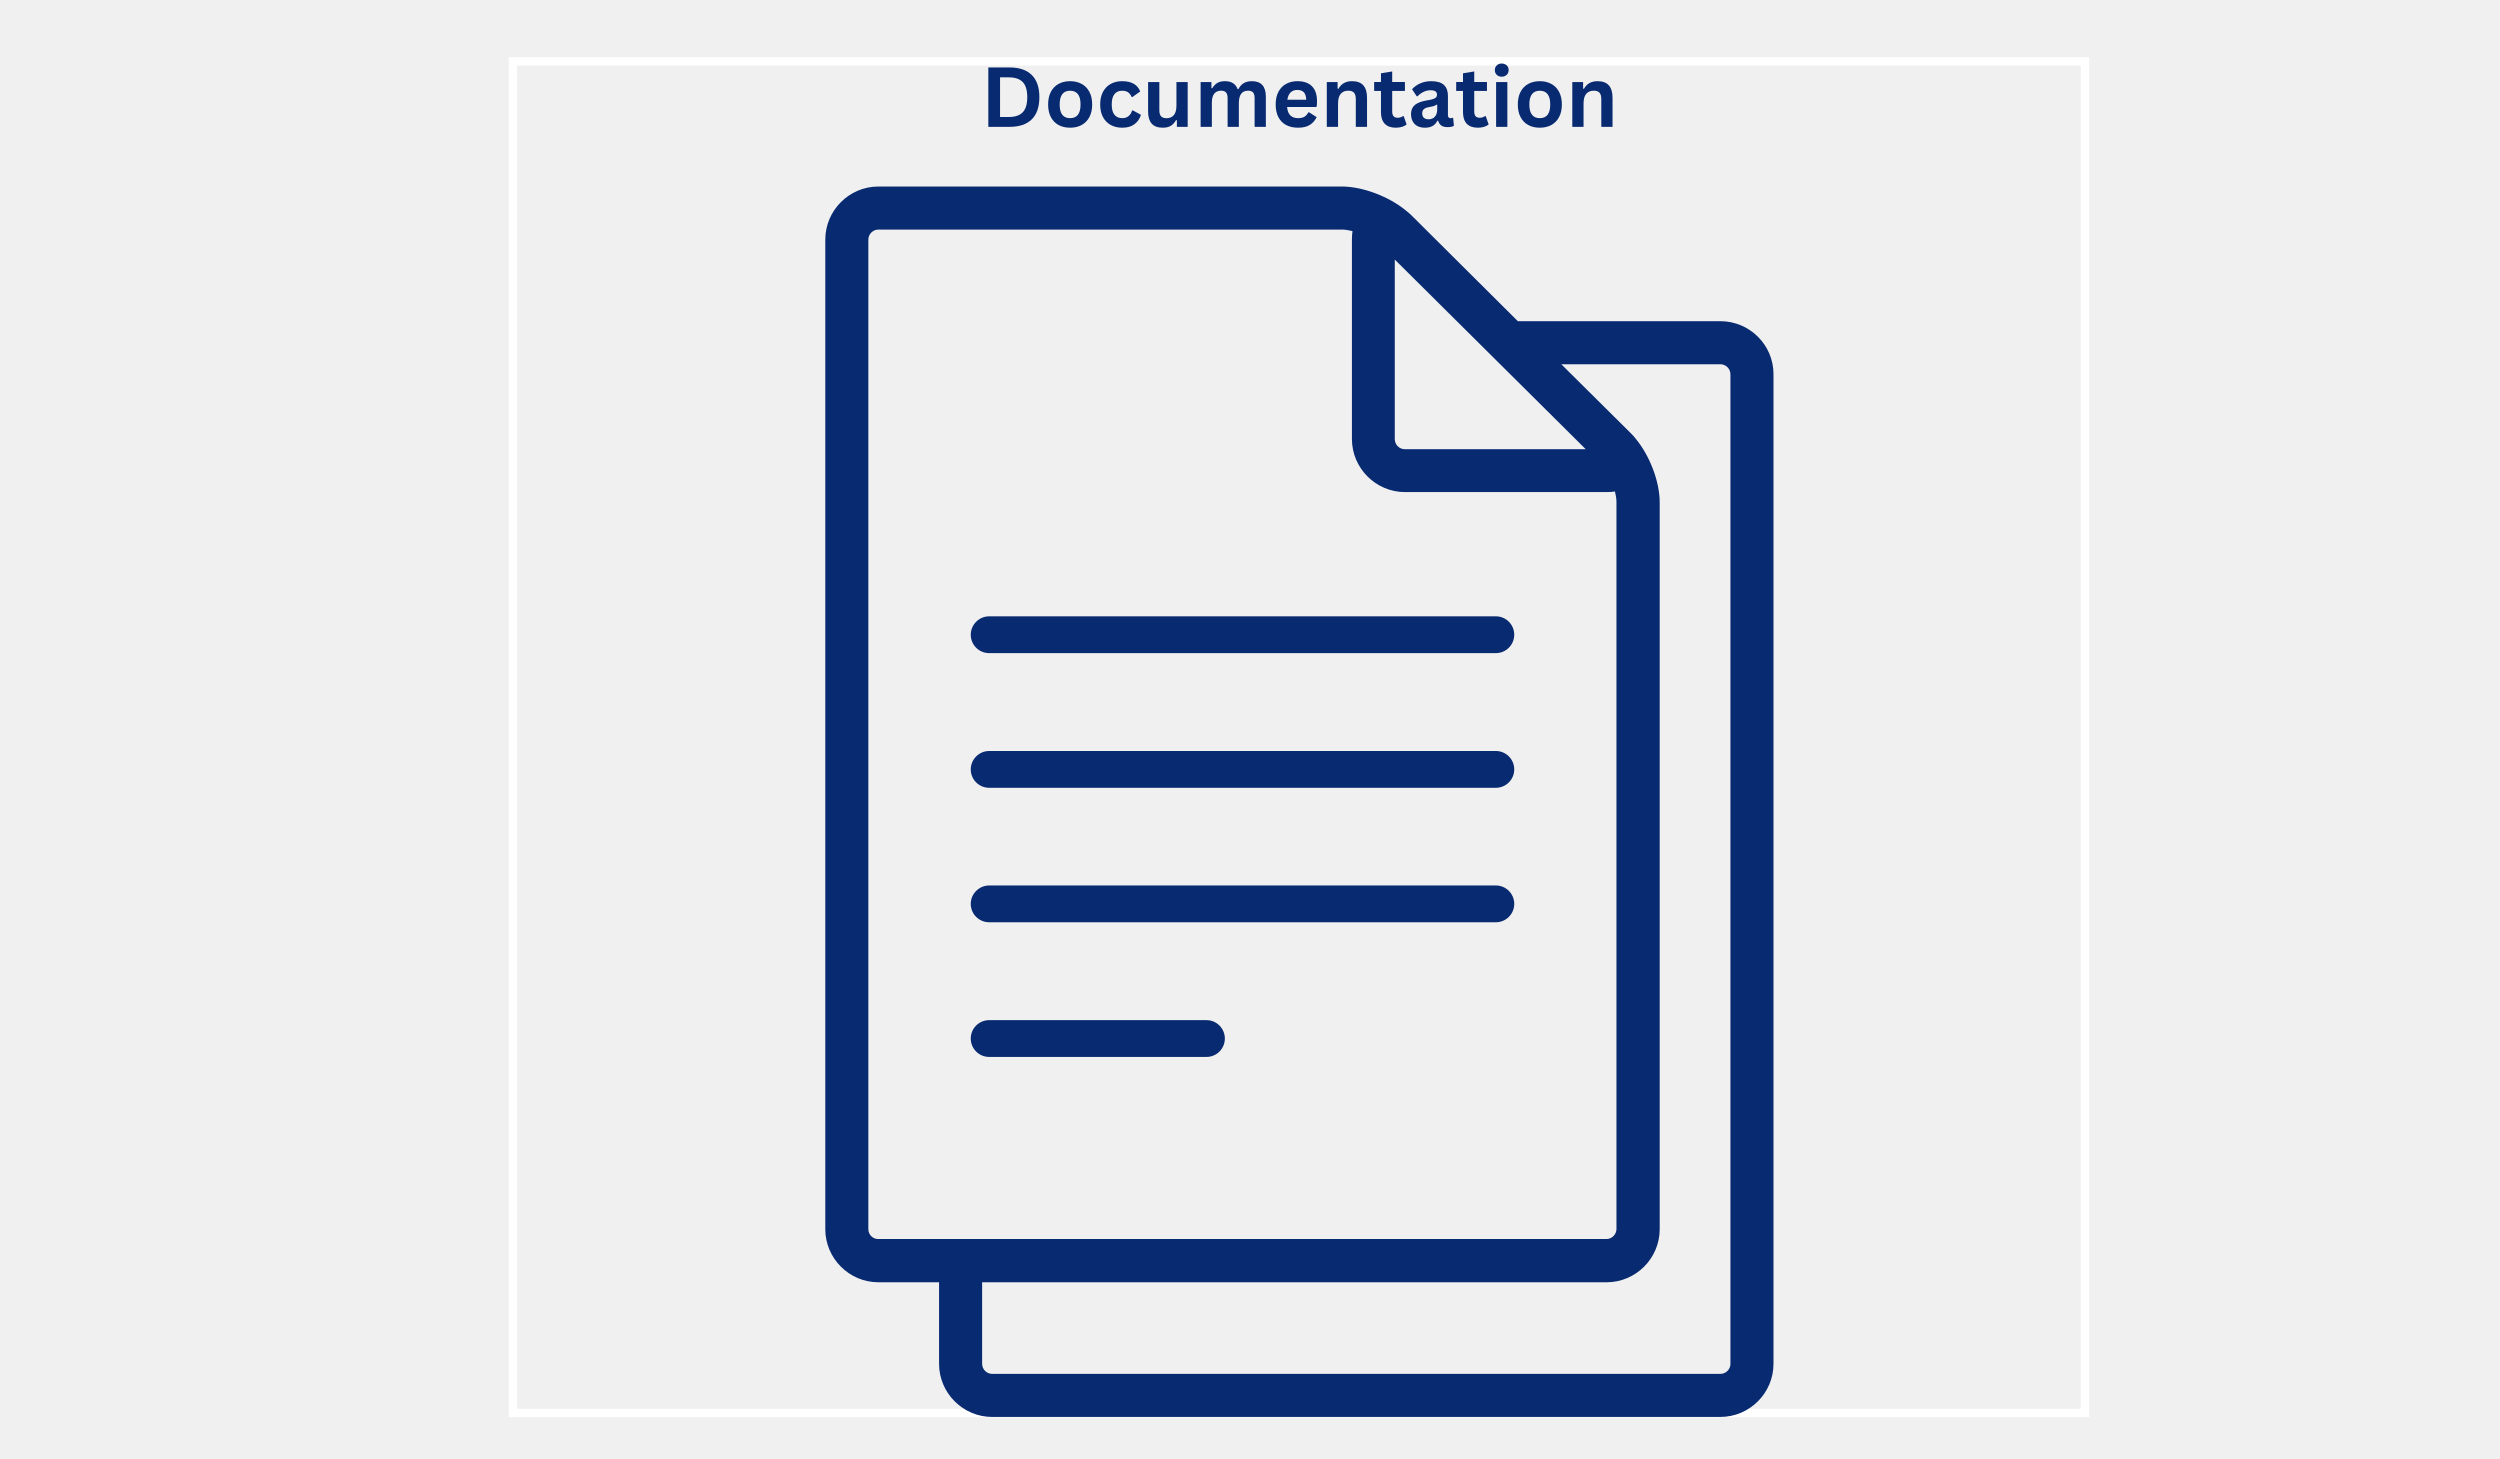
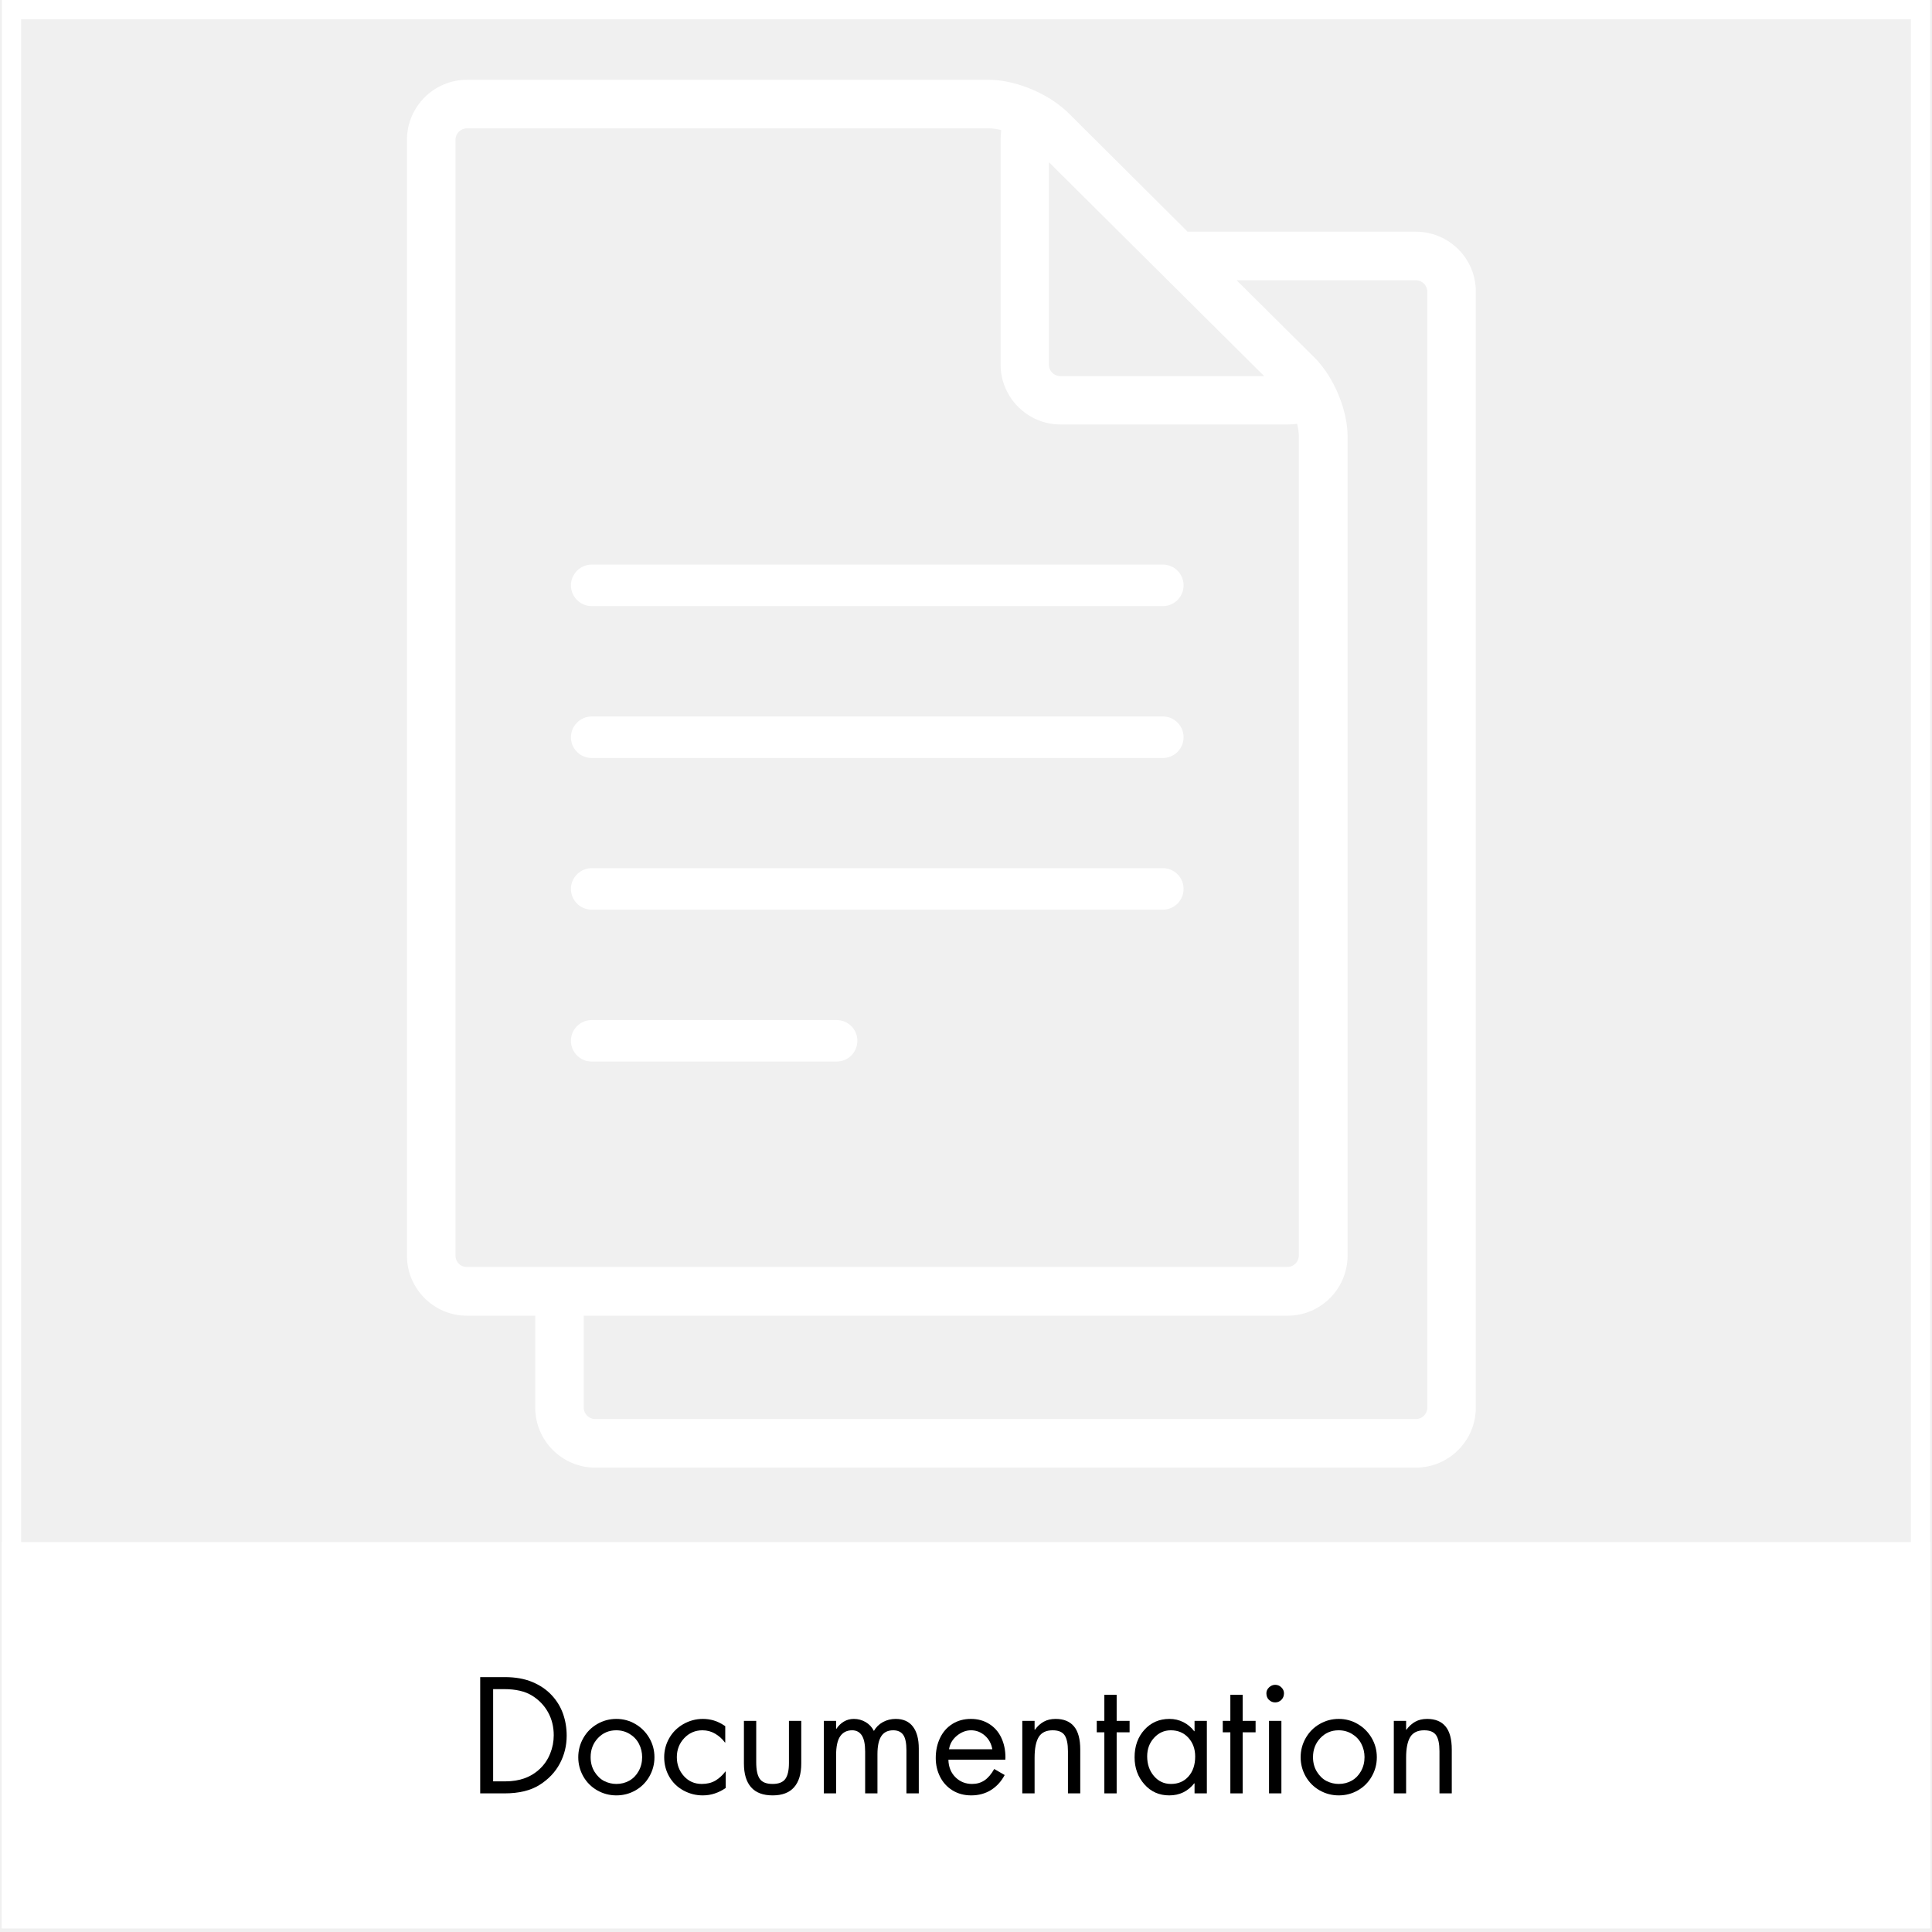
- <svg xmlns="http://www.w3.org/2000/svg" width="1200" zoomAndPan="magnify" viewBox="0 0 900 525" height="700" preserveAspectRatio="xMidYMid meet" version="1.0">
+ <svg xmlns="http://www.w3.org/2000/svg" width="700" zoomAndPan="magnify" viewBox="0 0 525 525" height="700" preserveAspectRatio="xMidYMid meet" version="1.0">
  <defs>
    <g />
-     <clipPath id="9ce19f1c9c">
-       <path d="M 183.16 20.602 L 752.078 20.602 L 752.078 510.168 L 183.16 510.168 Z M 183.16 20.602 " clip-rule="nonzero" />
+     <clipPath id="674215d7ad">
+       <path d="M 0.504 0 L 524.496 0 L 524.496 524 L 0.504 524 Z M 0.504 0 " clip-rule="nonzero" />
    </clipPath>
-     <clipPath id="3302dab3aa">
-       <path d="M 297.105 67.047 L 638.457 67.047 L 638.457 510.199 L 297.105 510.199 Z M 297.105 67.047 " clip-rule="nonzero" />
+     <clipPath id="fdc1ff0f0c">
+       <path d="M 0.5 419.027 L 524.5 419.027 L 524.5 524 L 0.5 524 Z M 0.5 419.027 " clip-rule="nonzero" />
+     </clipPath>
+     <clipPath id="6e04b64a5d">
+       <path d="M 110.59 21.605 L 401.035 21.605 L 401.035 398.887 L 110.59 398.887 Z M 110.59 21.605 " clip-rule="nonzero" />
    </clipPath>
  </defs>
-   <g clip-path="url(#9ce19f1c9c)">
-     <path stroke-linecap="butt" transform="matrix(0.748097, 0, 0, 0.748556, 183.1621, 20.60213)" fill="none" stroke-linejoin="miter" d="M -0.003 -0.001 L 760.484 -0.001 L 760.484 654.013 L -0.003 654.013 L -0.003 -0.001 " stroke="#ffffff" stroke-width="8" stroke-opacity="1" stroke-miterlimit="4" />
+   <g clip-path="url(#674215d7ad)">
+     <path stroke-linecap="butt" transform="matrix(0.748574, 0, 0, 0.74806, 0.502807, 0.000019962)" fill="none" stroke-linejoin="miter" d="M 0.001 -0 L 699.989 -0 L 699.989 705.486 L 0.001 705.486 L 0.001 -0 " stroke="#ffffff" stroke-width="14" stroke-opacity="1" stroke-miterlimit="4" />
  </g>
-   <g fill="#082a71" fill-opacity="1">
-     <g transform="translate(353.019, 45.66304)">
+   <g clip-path="url(#fdc1ff0f0c)">
+     <path fill="#ffffff" d="M -25.699 419.027 L 524.5 419.027 L 524.5 524.035 L -25.699 524.035 Z M -25.699 419.027 " fill-opacity="1" fill-rule="nonzero" />
+   </g>
+   <g fill="#000000" fill-opacity="1">
+     <g transform="translate(127.3005, 487.3295)">
      <g>
-         <path d="M 10.469 -21.375 C 13.938 -21.375 16.582 -20.473 18.406 -18.672 C 20.238 -16.879 21.156 -14.219 21.156 -10.688 C 21.156 -7.156 20.238 -4.488 18.406 -2.688 C 16.582 -0.895 13.938 0 10.469 0 L 2.781 0 L 2.781 -21.375 Z M 10.219 -3.547 C 12.414 -3.547 14.062 -4.109 15.156 -5.234 C 16.25 -6.359 16.797 -8.176 16.797 -10.688 C 16.797 -13.188 16.25 -15 15.156 -16.125 C 14.062 -17.25 12.414 -17.812 10.219 -17.812 L 7 -17.812 L 7 -3.547 Z M 10.219 -3.547 " />
-       </g>
-     </g>
-     <g transform="translate(375.871, 45.66304)">
-       <g>
-         <path d="M 9.375 0.312 C 7.789 0.312 6.398 -0.008 5.203 -0.656 C 4.016 -1.312 3.094 -2.266 2.438 -3.516 C 1.781 -4.766 1.453 -6.273 1.453 -8.047 C 1.453 -9.828 1.781 -11.344 2.438 -12.594 C 3.094 -13.852 4.016 -14.805 5.203 -15.453 C 6.398 -16.109 7.789 -16.438 9.375 -16.438 C 10.945 -16.438 12.328 -16.109 13.516 -15.453 C 14.711 -14.805 15.645 -13.852 16.312 -12.594 C 16.977 -11.344 17.312 -9.828 17.312 -8.047 C 17.312 -6.273 16.977 -4.766 16.312 -3.516 C 15.645 -2.266 14.711 -1.312 13.516 -0.656 C 12.328 -0.008 10.945 0.312 9.375 0.312 Z M 9.375 -3.125 C 11.875 -3.125 13.125 -4.766 13.125 -8.047 C 13.125 -9.754 12.801 -11.004 12.156 -11.797 C 11.52 -12.598 10.594 -13 9.375 -13 C 6.863 -13 5.609 -11.348 5.609 -8.047 C 5.609 -4.766 6.863 -3.125 9.375 -3.125 Z M 9.375 -3.125 " />
-       </g>
-     </g>
-     <g transform="translate(394.6146, 45.66304)">
-       <g>
-         <path d="M 9.406 0.312 C 7.844 0.312 6.461 -0.008 5.266 -0.656 C 4.066 -1.312 3.129 -2.266 2.453 -3.516 C 1.785 -4.773 1.453 -6.285 1.453 -8.047 C 1.453 -9.828 1.785 -11.344 2.453 -12.594 C 3.129 -13.852 4.062 -14.805 5.25 -15.453 C 6.438 -16.109 7.797 -16.438 9.328 -16.438 C 12.723 -16.438 14.898 -15.203 15.859 -12.734 L 13.078 -10.75 L 12.781 -10.75 C 12.445 -11.508 12.016 -12.07 11.484 -12.438 C 10.953 -12.812 10.234 -13 9.328 -13 C 8.16 -13 7.25 -12.594 6.594 -11.781 C 5.938 -10.969 5.609 -9.723 5.609 -8.047 C 5.609 -6.391 5.938 -5.156 6.594 -4.344 C 7.258 -3.531 8.195 -3.125 9.406 -3.125 C 10.281 -3.125 11.02 -3.359 11.625 -3.828 C 12.238 -4.305 12.676 -4.988 12.938 -5.875 L 13.25 -5.906 L 16.125 -4.328 C 15.719 -2.961 14.957 -1.848 13.844 -0.984 C 12.738 -0.117 11.258 0.312 9.406 0.312 Z M 9.406 0.312 " />
-       </g>
-     </g>
-     <g transform="translate(411.2382, 45.66304)">
-       <g>
-         <path d="M 7.375 0.312 C 5.562 0.312 4.223 -0.18 3.359 -1.172 C 2.504 -2.16 2.078 -3.582 2.078 -5.438 L 2.078 -16.125 L 6.125 -16.125 L 6.125 -5.953 C 6.125 -4.961 6.332 -4.238 6.75 -3.781 C 7.176 -3.332 7.836 -3.109 8.734 -3.109 C 9.848 -3.109 10.719 -3.477 11.344 -4.219 C 11.969 -4.957 12.281 -6.113 12.281 -7.688 L 12.281 -16.125 L 16.328 -16.125 L 16.328 0 L 12.438 0 L 12.438 -2.375 L 12.141 -2.438 C 11.617 -1.508 10.984 -0.816 10.234 -0.359 C 9.492 0.086 8.539 0.312 7.375 0.312 Z M 7.375 0.312 " />
-       </g>
-     </g>
-     <g transform="translate(429.894, 45.66304)">
-       <g>
-         <path d="M 2.328 0 L 2.328 -16.125 L 6.219 -16.125 L 6.219 -13.953 L 6.516 -13.906 C 7.047 -14.77 7.66 -15.406 8.359 -15.812 C 9.066 -16.227 9.973 -16.438 11.078 -16.438 C 12.297 -16.438 13.273 -16.191 14.016 -15.703 C 14.754 -15.223 15.297 -14.52 15.641 -13.594 L 15.953 -13.594 C 16.441 -14.562 17.078 -15.273 17.859 -15.734 C 18.648 -16.203 19.629 -16.438 20.797 -16.438 C 24.141 -16.438 25.812 -14.57 25.812 -10.844 L 25.812 0 L 21.766 0 L 21.766 -10.328 C 21.766 -11.273 21.578 -11.957 21.203 -12.375 C 20.836 -12.801 20.242 -13.016 19.422 -13.016 C 17.203 -13.016 16.094 -11.523 16.094 -8.547 L 16.094 0 L 12.047 0 L 12.047 -10.328 C 12.047 -11.273 11.859 -11.957 11.484 -12.375 C 11.109 -12.801 10.508 -13.016 9.688 -13.016 C 8.645 -13.016 7.832 -12.664 7.25 -11.969 C 6.664 -11.27 6.375 -10.16 6.375 -8.641 L 6.375 0 Z M 2.328 0 " />
-       </g>
-     </g>
-     <g transform="translate(457.7901, 45.66304)">
-       <g>
-         <path d="M 15.938 -7.141 L 5.562 -7.141 C 5.688 -5.742 6.086 -4.723 6.766 -4.078 C 7.453 -3.441 8.383 -3.125 9.562 -3.125 C 10.488 -3.125 11.238 -3.297 11.812 -3.641 C 12.383 -3.992 12.848 -4.52 13.203 -5.219 L 13.5 -5.219 L 16.203 -3.5 C 15.672 -2.363 14.875 -1.441 13.812 -0.734 C 12.75 -0.035 11.332 0.312 9.562 0.312 C 7.895 0.312 6.453 -0.004 5.234 -0.641 C 4.023 -1.273 3.094 -2.219 2.438 -3.469 C 1.781 -4.719 1.453 -6.242 1.453 -8.047 C 1.453 -9.879 1.797 -11.426 2.484 -12.688 C 3.172 -13.945 4.102 -14.883 5.281 -15.5 C 6.469 -16.125 7.797 -16.438 9.266 -16.438 C 11.547 -16.438 13.289 -15.832 14.5 -14.625 C 15.719 -13.414 16.328 -11.641 16.328 -9.297 C 16.328 -8.453 16.297 -7.797 16.234 -7.328 Z M 12.453 -9.766 C 12.41 -10.992 12.125 -11.883 11.594 -12.438 C 11.062 -13 10.285 -13.281 9.266 -13.281 C 7.223 -13.281 6.02 -12.109 5.656 -9.766 Z M 12.453 -9.766 " />
-       </g>
-     </g>
-     <g transform="translate(475.3202, 45.66304)">
-       <g>
-         <path d="M 2.328 0 L 2.328 -16.125 L 6.219 -16.125 L 6.219 -13.75 L 6.516 -13.688 C 7.523 -15.52 9.156 -16.438 11.406 -16.438 C 13.258 -16.438 14.625 -15.926 15.5 -14.906 C 16.375 -13.895 16.812 -12.422 16.812 -10.484 L 16.812 0 L 12.766 0 L 12.766 -9.984 C 12.766 -11.055 12.547 -11.828 12.109 -12.297 C 11.68 -12.773 11 -13.016 10.062 -13.016 C 8.895 -13.016 7.988 -12.641 7.344 -11.891 C 6.695 -11.141 6.375 -9.957 6.375 -8.344 L 6.375 0 Z M 2.328 0 " />
-       </g>
-     </g>
-     <g transform="translate(494.21, 45.66304)">
-       <g>
-         <path d="M 11.125 -3.844 L 12.172 -0.844 C 11.734 -0.488 11.18 -0.207 10.516 0 C 9.859 0.207 9.113 0.312 8.281 0.312 C 6.531 0.312 5.203 -0.16 4.297 -1.109 C 3.391 -2.066 2.938 -3.453 2.938 -5.266 L 2.938 -12.922 L 0.484 -12.922 L 0.484 -16.141 L 2.938 -16.141 L 2.938 -19.281 L 6.984 -19.938 L 6.984 -16.141 L 11.562 -16.141 L 11.562 -12.922 L 6.984 -12.922 L 6.984 -5.562 C 6.984 -4.758 7.148 -4.176 7.484 -3.812 C 7.816 -3.445 8.301 -3.266 8.938 -3.266 C 9.656 -3.266 10.281 -3.457 10.812 -3.844 Z M 11.125 -3.844 " />
-       </g>
-     </g>
-     <g transform="translate(506.7399, 45.66304)">
-       <g>
-         <path d="M 6.281 0.312 C 5.25 0.312 4.352 0.125 3.594 -0.25 C 2.832 -0.633 2.25 -1.195 1.844 -1.938 C 1.438 -2.676 1.234 -3.562 1.234 -4.594 C 1.234 -5.539 1.438 -6.336 1.844 -6.984 C 2.25 -7.641 2.879 -8.172 3.734 -8.578 C 4.598 -8.992 5.723 -9.316 7.109 -9.547 C 8.066 -9.703 8.797 -9.867 9.297 -10.047 C 9.805 -10.234 10.145 -10.441 10.312 -10.672 C 10.488 -10.91 10.578 -11.211 10.578 -11.578 C 10.578 -12.098 10.395 -12.492 10.031 -12.766 C 9.676 -13.035 9.082 -13.172 8.25 -13.172 C 7.352 -13.172 6.5 -12.969 5.688 -12.562 C 4.875 -12.164 4.172 -11.645 3.578 -11 L 3.281 -11 L 1.594 -13.547 C 2.414 -14.453 3.414 -15.16 4.594 -15.672 C 5.77 -16.18 7.055 -16.438 8.453 -16.438 C 10.586 -16.438 12.129 -15.984 13.078 -15.078 C 14.035 -14.172 14.516 -12.883 14.516 -11.219 L 14.516 -4.203 C 14.516 -3.484 14.832 -3.125 15.469 -3.125 C 15.707 -3.125 15.945 -3.172 16.188 -3.266 L 16.391 -3.203 L 16.672 -0.375 C 16.453 -0.227 16.141 -0.109 15.734 -0.016 C 15.336 0.066 14.898 0.109 14.422 0.109 C 13.461 0.109 12.711 -0.07 12.172 -0.438 C 11.629 -0.812 11.238 -1.391 11 -2.172 L 10.703 -2.203 C 9.91 -0.523 8.438 0.312 6.281 0.312 Z M 7.578 -2.719 C 8.504 -2.719 9.25 -3.031 9.812 -3.656 C 10.375 -4.289 10.656 -5.164 10.656 -6.281 L 10.656 -7.922 L 10.375 -7.984 C 10.133 -7.785 9.816 -7.617 9.422 -7.484 C 9.023 -7.359 8.457 -7.234 7.719 -7.109 C 6.844 -6.961 6.211 -6.707 5.828 -6.344 C 5.441 -5.988 5.25 -5.488 5.25 -4.844 C 5.25 -4.145 5.453 -3.613 5.859 -3.25 C 6.266 -2.895 6.836 -2.719 7.578 -2.719 Z M 7.578 -2.719 " />
-       </g>
-     </g>
-     <g transform="translate(523.7436, 45.66304)">
-       <g>
-         <path d="M 11.125 -3.844 L 12.172 -0.844 C 11.734 -0.488 11.18 -0.207 10.516 0 C 9.859 0.207 9.113 0.312 8.281 0.312 C 6.531 0.312 5.203 -0.16 4.297 -1.109 C 3.391 -2.066 2.938 -3.453 2.938 -5.266 L 2.938 -12.922 L 0.484 -12.922 L 0.484 -16.141 L 2.938 -16.141 L 2.938 -19.281 L 6.984 -19.938 L 6.984 -16.141 L 11.562 -16.141 L 11.562 -12.922 L 6.984 -12.922 L 6.984 -5.562 C 6.984 -4.758 7.148 -4.176 7.484 -3.812 C 7.816 -3.445 8.301 -3.266 8.938 -3.266 C 9.656 -3.266 10.281 -3.457 10.812 -3.844 Z M 11.125 -3.844 " />
-       </g>
-     </g>
-     <g transform="translate(536.2734, 45.66304)">
-       <g>
-         <path d="M 4.344 -18.047 C 3.613 -18.047 3.02 -18.27 2.562 -18.719 C 2.102 -19.164 1.875 -19.738 1.875 -20.438 C 1.875 -21.125 2.102 -21.688 2.562 -22.125 C 3.02 -22.57 3.613 -22.797 4.344 -22.797 C 4.832 -22.797 5.266 -22.691 5.641 -22.484 C 6.023 -22.285 6.32 -22.008 6.531 -21.656 C 6.738 -21.301 6.844 -20.895 6.844 -20.438 C 6.844 -19.977 6.738 -19.566 6.531 -19.203 C 6.32 -18.848 6.023 -18.566 5.641 -18.359 C 5.266 -18.148 4.832 -18.047 4.344 -18.047 Z M 2.328 0 L 2.328 -16.125 L 6.375 -16.125 L 6.375 0 Z M 2.328 0 " />
-       </g>
-     </g>
-     <g transform="translate(544.9581, 45.66304)">
-       <g>
-         <path d="M 9.375 0.312 C 7.789 0.312 6.398 -0.008 5.203 -0.656 C 4.016 -1.312 3.094 -2.266 2.438 -3.516 C 1.781 -4.766 1.453 -6.273 1.453 -8.047 C 1.453 -9.828 1.781 -11.344 2.438 -12.594 C 3.094 -13.852 4.016 -14.805 5.203 -15.453 C 6.398 -16.109 7.789 -16.438 9.375 -16.438 C 10.945 -16.438 12.328 -16.109 13.516 -15.453 C 14.711 -14.805 15.645 -13.852 16.312 -12.594 C 16.977 -11.344 17.312 -9.828 17.312 -8.047 C 17.312 -6.273 16.977 -4.766 16.312 -3.516 C 15.645 -2.266 14.711 -1.312 13.516 -0.656 C 12.328 -0.008 10.945 0.312 9.375 0.312 Z M 9.375 -3.125 C 11.875 -3.125 13.125 -4.766 13.125 -8.047 C 13.125 -9.754 12.801 -11.004 12.156 -11.797 C 11.52 -12.598 10.594 -13 9.375 -13 C 6.863 -13 5.609 -11.348 5.609 -8.047 C 5.609 -4.766 6.863 -3.125 9.375 -3.125 Z M 9.375 -3.125 " />
-       </g>
-     </g>
-     <g transform="translate(563.7017, 45.66304)">
-       <g>
-         <path d="M 2.328 0 L 2.328 -16.125 L 6.219 -16.125 L 6.219 -13.75 L 6.516 -13.688 C 7.523 -15.52 9.156 -16.438 11.406 -16.438 C 13.258 -16.438 14.625 -15.926 15.5 -14.906 C 16.375 -13.895 16.812 -12.422 16.812 -10.484 L 16.812 0 L 12.766 0 L 12.766 -9.984 C 12.766 -11.055 12.547 -11.828 12.109 -12.297 C 11.68 -12.773 11 -13.016 10.062 -13.016 C 8.895 -13.016 7.988 -12.641 7.344 -11.891 C 6.695 -11.141 6.375 -9.957 6.375 -8.344 L 6.375 0 Z M 2.328 0 " />
+         <path d="M 9.844 -31.594 C 12.75 -31.594 15.25 -31.148 17.344 -30.266 C 19.445 -29.391 21.195 -28.203 22.594 -26.703 C 23.988 -25.211 25.02 -23.531 25.688 -21.656 C 26.352 -19.789 26.688 -17.797 26.688 -15.672 C 26.688 -12.961 26.066 -10.441 24.828 -8.109 C 23.586 -5.773 21.75 -3.836 19.312 -2.297 C 16.883 -0.766 13.719 0 9.812 0 L 3.188 0 L 3.188 -31.594 Z M 10.062 -3.266 C 11.988 -3.266 13.734 -3.551 15.297 -4.125 C 16.859 -4.695 18.238 -5.555 19.438 -6.703 C 20.645 -7.848 21.566 -9.219 22.203 -10.812 C 22.848 -12.406 23.172 -14.066 23.172 -15.797 C 23.172 -18.086 22.66 -20.16 21.641 -22.016 C 20.617 -23.879 19.164 -25.395 17.281 -26.562 C 15.395 -27.738 12.863 -28.328 9.688 -28.328 L 6.703 -28.328 L 6.703 -3.266 Z M 10.062 -3.266 " />
      </g>
    </g>
  </g>
-   <g clip-path="url(#3302dab3aa)">
-     <path fill="#082a71" d="M 619.34 115.629 L 546.426 115.629 L 507.992 77.391 C 507.375 76.777 506.762 76.297 506.148 75.82 C 500.07 70.766 490.582 67.148 483.074 67.148 L 316.223 67.148 C 305.707 67.148 297.105 75.75 297.105 86.266 L 297.105 442.5 C 297.105 453.016 305.707 461.617 316.223 461.617 L 338.066 461.617 L 338.066 490.98 C 338.066 501.496 346.668 510.098 357.184 510.098 L 619.34 510.098 C 629.852 510.098 638.457 501.496 638.457 490.98 L 638.457 134.68 C 638.457 124.164 629.852 115.629 619.34 115.629 Z M 502.188 93.504 L 570.867 161.719 L 505.738 161.719 C 503.758 161.719 502.121 160.082 502.121 158.102 L 502.121 93.504 Z M 312.602 442.5 L 312.602 86.266 C 312.602 84.285 314.242 82.648 316.223 82.648 L 483.074 82.648 C 484.234 82.648 485.531 82.852 486.895 83.195 C 486.758 84.148 486.691 85.176 486.691 86.199 L 486.691 158.031 C 486.691 168.547 495.293 177.152 505.809 177.152 L 578.379 177.152 C 579.469 177.152 580.492 177.082 581.383 176.945 C 581.723 178.312 581.926 179.609 581.926 180.77 L 581.926 442.43 C 581.926 444.41 580.289 446.051 578.309 446.051 L 316.223 446.051 C 314.242 446.117 312.602 444.48 312.602 442.5 Z M 622.957 490.98 C 622.957 492.961 621.32 494.598 619.34 494.598 L 357.184 494.598 C 355.203 494.598 353.566 492.961 353.566 490.98 L 353.566 461.617 L 578.379 461.617 C 588.891 461.617 597.492 453.016 597.492 442.5 L 597.492 180.84 C 597.492 173.328 593.875 163.973 588.824 157.895 C 588.344 157.281 587.801 156.668 587.117 155.984 L 562.062 131.129 L 619.34 131.129 C 621.32 131.129 622.957 132.766 622.957 134.746 Z M 538.508 235.125 L 356.09 235.125 C 352.402 235.125 349.469 232.117 349.469 228.5 C 349.469 224.883 352.473 221.875 356.09 221.875 L 538.508 221.875 C 542.195 221.875 545.129 224.883 545.129 228.5 C 545.129 232.117 542.195 235.125 538.508 235.125 Z M 538.508 283.605 L 356.09 283.605 C 352.402 283.605 349.469 280.602 349.469 276.98 C 349.469 273.363 352.473 270.359 356.09 270.359 L 538.508 270.359 C 542.195 270.359 545.129 273.363 545.129 276.98 C 545.129 280.602 542.195 283.605 538.508 283.605 Z M 538.508 332.016 L 356.09 332.016 C 352.402 332.016 349.469 329.012 349.469 325.395 C 349.469 321.773 352.473 318.77 356.09 318.77 L 538.508 318.77 C 542.195 318.77 545.129 321.773 545.129 325.395 C 545.129 329.012 542.195 332.016 538.508 332.016 Z M 434.328 380.496 L 356.09 380.496 C 352.402 380.496 349.469 377.492 349.469 373.875 C 349.469 370.188 352.473 367.25 356.09 367.25 L 434.328 367.25 C 438.016 367.25 440.949 370.254 440.949 373.875 C 440.949 377.492 438.016 380.496 434.328 380.496 Z M 434.328 380.496 " fill-opacity="1" fill-rule="nonzero" />
+   <g fill="#000000" fill-opacity="1">
+     <g transform="translate(155.7144, 487.3295)">
+       <g>
+         <path d="M 1.422 -9.812 C 1.422 -11.676 1.879 -13.414 2.797 -15.031 C 3.723 -16.656 4.984 -17.926 6.578 -18.844 C 8.172 -19.77 9.906 -20.234 11.781 -20.234 C 13.645 -20.234 15.363 -19.77 16.938 -18.844 C 18.52 -17.926 19.781 -16.664 20.719 -15.062 C 21.656 -13.457 22.125 -11.707 22.125 -9.812 C 22.125 -7.938 21.66 -6.191 20.734 -4.578 C 19.816 -2.973 18.562 -1.719 16.969 -0.812 C 15.375 0.094 13.645 0.547 11.781 0.547 C 9.906 0.547 8.164 0.086 6.562 -0.828 C 4.957 -1.754 3.695 -3.02 2.781 -4.625 C 1.875 -6.238 1.422 -7.969 1.422 -9.812 Z M 11.734 -17.141 C 9.754 -17.141 8.098 -16.43 6.766 -15.016 C 5.441 -13.609 4.781 -11.883 4.781 -9.844 C 4.781 -8.332 5.141 -7 5.859 -5.844 C 6.586 -4.688 7.473 -3.848 8.516 -3.328 C 9.566 -2.816 10.656 -2.562 11.781 -2.562 C 13.062 -2.562 14.234 -2.859 15.297 -3.453 C 16.359 -4.055 17.203 -4.922 17.828 -6.047 C 18.461 -7.18 18.781 -8.445 18.781 -9.844 C 18.781 -11.133 18.492 -12.336 17.922 -13.453 C 17.348 -14.566 16.516 -15.457 15.422 -16.125 C 14.328 -16.801 13.098 -17.141 11.734 -17.141 Z M 11.734 -17.141 " />
+       </g>
+     </g>
+   </g>
+   <g fill="#000000" fill-opacity="1">
+     <g transform="translate(179.2669, 487.3295)">
+       <g>
+         <path d="M 17.812 -13.828 L 17.719 -13.828 C 17 -14.805 16.113 -15.602 15.062 -16.219 C 14.02 -16.832 12.867 -17.141 11.609 -17.141 C 9.648 -17.141 8 -16.426 6.656 -15 C 5.32 -13.57 4.656 -11.852 4.656 -9.844 C 4.656 -7.832 5.297 -6.113 6.578 -4.688 C 7.859 -3.27 9.477 -2.562 11.438 -2.562 C 12.863 -2.562 14.086 -2.859 15.109 -3.453 C 16.129 -4.055 17.047 -4.891 17.859 -5.953 L 17.938 -5.953 L 17.938 -1.469 C 17.008 -0.82 16.031 -0.328 15 0.016 C 13.969 0.367 12.863 0.547 11.688 0.547 C 9.82 0.547 8.07 0.098 6.438 -0.797 C 4.801 -1.691 3.52 -2.941 2.594 -4.547 C 1.676 -6.148 1.219 -7.914 1.219 -9.844 C 1.219 -11.664 1.672 -13.379 2.578 -14.984 C 3.484 -16.586 4.758 -17.863 6.406 -18.812 C 8.062 -19.758 9.836 -20.234 11.734 -20.234 C 12.742 -20.234 13.727 -20.094 14.688 -19.812 C 15.656 -19.539 16.695 -19.023 17.812 -18.266 Z M 17.812 -13.828 " />
+       </g>
+     </g>
+   </g>
+   <g fill="#000000" fill-opacity="1">
+     <g transform="translate(199.2152, 487.3295)">
+       <g>
+         <path d="M 6.281 -19.703 L 6.281 -8.422 C 6.281 -6.359 6.602 -4.863 7.25 -3.938 C 7.895 -3.02 9.055 -2.562 10.734 -2.562 C 12.379 -2.562 13.531 -3.016 14.188 -3.922 C 14.844 -4.828 15.172 -6.27 15.172 -8.25 L 15.172 -19.703 L 18.516 -19.703 L 18.516 -8.125 C 18.516 -5.281 17.863 -3.125 16.562 -1.656 C 15.27 -0.188 13.328 0.547 10.734 0.547 C 8.129 0.547 6.176 -0.191 4.875 -1.672 C 3.582 -3.148 2.938 -5.301 2.938 -8.125 L 2.938 -19.703 Z M 6.281 -19.703 " />
+       </g>
+     </g>
+   </g>
+   <g fill="#000000" fill-opacity="1">
+     <g transform="translate(220.6723, 487.3295)">
+       <g>
+         <path d="M 16.797 -16.969 C 17.391 -18 18.207 -18.801 19.25 -19.375 C 20.301 -19.945 21.457 -20.234 22.719 -20.234 C 24.781 -20.234 26.344 -19.535 27.406 -18.141 C 28.469 -16.742 29 -14.758 29 -12.188 L 29 0 L 25.641 0 L 25.641 -11.688 C 25.641 -13.676 25.348 -15.082 24.766 -15.906 C 24.18 -16.727 23.273 -17.141 22.047 -17.141 C 20.586 -17.141 19.508 -16.609 18.812 -15.547 C 18.113 -14.484 17.766 -12.848 17.766 -10.641 L 17.766 0 L 14.422 0 L 14.422 -11.359 C 14.422 -13.367 14.117 -14.832 13.516 -15.75 C 12.91 -16.676 12.035 -17.141 10.891 -17.141 C 9.473 -17.141 8.391 -16.598 7.641 -15.516 C 6.898 -14.441 6.531 -12.734 6.531 -10.391 L 6.531 0 L 3.188 0 L 3.188 -19.703 L 6.531 -19.703 L 6.531 -17.562 L 6.625 -17.562 C 7.156 -18.375 7.82 -19.02 8.625 -19.5 C 9.438 -19.988 10.348 -20.234 11.359 -20.234 C 12.504 -20.234 13.566 -19.945 14.547 -19.375 C 15.523 -18.801 16.273 -18 16.797 -16.969 Z M 16.797 -16.969 " />
+       </g>
+     </g>
+   </g>
+   <g fill="#000000" fill-opacity="1">
+     <g transform="translate(252.858, 487.3295)">
+       <g>
+         <path d="M 20.328 -9.141 L 4.859 -9.141 C 4.91 -7.18 5.551 -5.594 6.781 -4.375 C 8.008 -3.164 9.52 -2.562 11.312 -2.562 C 12.57 -2.562 13.68 -2.879 14.641 -3.516 C 15.609 -4.16 16.5 -5.195 17.312 -6.625 L 20.156 -4.984 C 19.207 -3.223 17.957 -1.859 16.406 -0.891 C 14.852 0.066 13.07 0.547 11.062 0.547 C 9.133 0.547 7.43 0.086 5.953 -0.828 C 4.473 -1.754 3.348 -2.992 2.578 -4.547 C 1.805 -6.098 1.422 -7.781 1.422 -9.594 C 1.422 -11.602 1.805 -13.414 2.578 -15.031 C 3.348 -16.656 4.457 -17.926 5.906 -18.844 C 7.363 -19.77 9.055 -20.234 10.984 -20.234 C 12.848 -20.234 14.5 -19.781 15.938 -18.875 C 17.383 -17.969 18.484 -16.719 19.234 -15.125 C 19.984 -13.531 20.359 -11.742 20.359 -9.766 C 20.359 -9.566 20.348 -9.359 20.328 -9.141 Z M 16.797 -11.984 C 16.523 -13.523 15.844 -14.77 14.75 -15.719 C 13.656 -16.664 12.41 -17.141 11.016 -17.141 C 9.648 -17.141 8.363 -16.645 7.156 -15.656 C 5.957 -14.664 5.25 -13.441 5.031 -11.984 Z M 16.797 -11.984 " />
+       </g>
+     </g>
+   </g>
+   <g fill="#000000" fill-opacity="1">
+     <g transform="translate(274.6084, 487.3295)">
+       <g>
+         <path d="M 18.938 0 L 15.594 0 L 15.594 -11.484 C 15.594 -13.461 15.289 -14.898 14.688 -15.797 C 14.082 -16.691 13 -17.141 11.438 -17.141 C 9.656 -17.141 8.391 -16.523 7.641 -15.297 C 6.898 -14.066 6.531 -12.195 6.531 -9.688 L 6.531 0 L 3.188 0 L 3.188 -19.703 L 6.531 -19.703 L 6.531 -17.312 L 6.625 -17.312 C 7.32 -18.258 8.125 -18.984 9.031 -19.484 C 9.938 -19.984 11.004 -20.234 12.234 -20.234 C 14.441 -20.234 16.109 -19.555 17.234 -18.203 C 18.367 -16.848 18.938 -14.75 18.938 -11.906 Z M 18.938 0 " />
+       </g>
+     </g>
+   </g>
+   <g fill="#000000" fill-opacity="1">
+     <g transform="translate(296.736, 487.3295)">
+       <g>
+         <path d="M 6.703 -26.781 L 6.703 -19.703 L 10.219 -19.703 L 10.219 -16.594 L 6.703 -16.594 L 6.703 0 L 3.359 0 L 3.359 -16.594 L 1.297 -16.594 L 1.297 -19.703 L 3.359 -19.703 L 3.359 -26.781 Z M 6.703 -26.781 " />
+       </g>
+     </g>
+   </g>
+   <g fill="#000000" fill-opacity="1">
+     <g transform="translate(306.794, 487.3295)">
+       <g>
+         <path d="M 17.812 -16.891 L 17.812 -19.703 L 21.156 -19.703 L 21.156 0 L 17.812 0 L 17.812 -2.719 L 17.719 -2.719 C 15.988 -0.539 13.727 0.547 10.938 0.547 C 8.195 0.547 5.941 -0.457 4.172 -2.469 C 2.398 -4.477 1.516 -6.926 1.516 -9.812 C 1.516 -12.82 2.406 -15.312 4.188 -17.281 C 5.977 -19.25 8.242 -20.234 10.984 -20.234 C 12.348 -20.234 13.609 -19.941 14.766 -19.359 C 15.93 -18.773 16.914 -17.953 17.719 -16.891 Z M 11.359 -17.141 C 9.566 -17.141 8.047 -16.453 6.797 -15.078 C 5.555 -13.711 4.938 -12.039 4.938 -10.062 C 4.938 -7.938 5.547 -6.156 6.766 -4.719 C 7.984 -3.281 9.531 -2.562 11.406 -2.562 C 13.383 -2.562 14.973 -3.242 16.172 -4.609 C 17.379 -5.973 17.984 -7.773 17.984 -10.016 C 17.984 -12.055 17.367 -13.754 16.141 -15.109 C 14.91 -16.461 13.316 -17.141 11.359 -17.141 Z M 11.359 -17.141 " />
+       </g>
+     </g>
+   </g>
+   <g fill="#000000" fill-opacity="1">
+     <g transform="translate(330.9751, 487.3295)">
+       <g>
+         <path d="M 6.703 -26.781 L 6.703 -19.703 L 10.219 -19.703 L 10.219 -16.594 L 6.703 -16.594 L 6.703 0 L 3.359 0 L 3.359 -16.594 L 1.297 -16.594 L 1.297 -19.703 L 3.359 -19.703 L 3.359 -26.781 Z M 6.703 -26.781 " />
+       </g>
+     </g>
+   </g>
+   <g fill="#000000" fill-opacity="1">
+     <g transform="translate(341.0332, 487.3295)">
+       <g>
+         <path d="M 7.172 -19.703 L 7.172 0 L 3.812 0 L 3.812 -19.703 Z M 3.094 -27.203 C 3.094 -27.816 3.336 -28.352 3.828 -28.812 C 4.316 -29.27 4.867 -29.5 5.484 -29.5 C 6.129 -29.5 6.688 -29.27 7.156 -28.812 C 7.633 -28.352 7.875 -27.816 7.875 -27.203 C 7.875 -26.473 7.633 -25.875 7.156 -25.406 C 6.688 -24.945 6.129 -24.719 5.484 -24.719 C 4.848 -24.719 4.289 -24.941 3.812 -25.391 C 3.332 -25.836 3.094 -26.441 3.094 -27.203 Z M 3.094 -27.203 " />
+       </g>
+     </g>
+   </g>
+   <g fill="#000000" fill-opacity="1">
+     <g transform="translate(352.0131, 487.3295)">
+       <g>
+         <path d="M 1.422 -9.812 C 1.422 -11.676 1.879 -13.414 2.797 -15.031 C 3.723 -16.656 4.984 -17.926 6.578 -18.844 C 8.172 -19.77 9.906 -20.234 11.781 -20.234 C 13.645 -20.234 15.363 -19.77 16.938 -18.844 C 18.52 -17.926 19.781 -16.664 20.719 -15.062 C 21.656 -13.457 22.125 -11.707 22.125 -9.812 C 22.125 -7.938 21.66 -6.191 20.734 -4.578 C 19.816 -2.973 18.562 -1.719 16.969 -0.812 C 15.375 0.094 13.645 0.547 11.781 0.547 C 9.906 0.547 8.164 0.086 6.562 -0.828 C 4.957 -1.754 3.695 -3.02 2.781 -4.625 C 1.875 -6.238 1.422 -7.969 1.422 -9.812 Z M 11.734 -17.141 C 9.754 -17.141 8.098 -16.43 6.766 -15.016 C 5.441 -13.609 4.781 -11.883 4.781 -9.844 C 4.781 -8.332 5.141 -7 5.859 -5.844 C 6.586 -4.688 7.473 -3.848 8.516 -3.328 C 9.566 -2.816 10.656 -2.562 11.781 -2.562 C 13.062 -2.562 14.234 -2.859 15.297 -3.453 C 16.359 -4.055 17.203 -4.922 17.828 -6.047 C 18.461 -7.18 18.781 -8.445 18.781 -9.844 C 18.781 -11.133 18.492 -12.336 17.922 -13.453 C 17.348 -14.566 16.516 -15.457 15.422 -16.125 C 14.328 -16.801 13.098 -17.141 11.734 -17.141 Z M 11.734 -17.141 " />
+       </g>
+     </g>
+   </g>
+   <g fill="#000000" fill-opacity="1">
+     <g transform="translate(375.5657, 487.3295)">
+       <g>
+         <path d="M 18.938 0 L 15.594 0 L 15.594 -11.484 C 15.594 -13.461 15.289 -14.898 14.688 -15.797 C 14.082 -16.691 13 -17.141 11.438 -17.141 C 9.656 -17.141 8.391 -16.523 7.641 -15.297 C 6.898 -14.066 6.531 -12.195 6.531 -9.688 L 6.531 0 L 3.188 0 L 3.188 -19.703 L 6.531 -19.703 L 6.531 -17.312 L 6.625 -17.312 C 7.32 -18.258 8.125 -18.984 9.031 -19.484 C 9.938 -19.984 11.004 -20.234 12.234 -20.234 C 14.441 -20.234 16.109 -19.555 17.234 -18.203 C 18.367 -16.848 18.938 -14.75 18.938 -11.906 Z M 18.938 0 " />
+       </g>
+     </g>
+   </g>
+   <g clip-path="url(#6e04b64a5d)">
+     <path fill="#ffffff" d="M 384.773 62.965 L 322.73 62.965 L 290.027 30.41 C 289.504 29.887 288.98 29.48 288.461 29.074 C 283.289 24.77 275.215 21.691 268.824 21.691 L 126.855 21.691 C 117.91 21.691 110.59 29.016 110.59 37.969 L 110.59 341.25 C 110.59 350.203 117.91 357.527 126.855 357.527 L 145.445 357.527 L 145.445 382.527 C 145.445 391.477 152.762 398.805 161.707 398.805 L 384.773 398.805 C 393.719 398.805 401.035 391.477 401.035 382.527 L 401.035 79.184 C 401.035 70.23 393.719 62.965 384.773 62.965 Z M 285.09 44.129 L 343.527 102.203 L 288.109 102.203 C 286.426 102.203 285.031 100.809 285.031 99.125 L 285.031 44.129 Z M 123.777 341.25 L 123.777 37.969 C 123.777 36.281 125.172 34.887 126.855 34.887 L 268.824 34.887 C 269.812 34.887 270.918 35.059 272.078 35.352 C 271.961 36.164 271.902 37.035 271.902 37.91 L 271.902 99.066 C 271.902 108.02 279.223 115.344 288.168 115.344 L 349.918 115.344 C 350.848 115.344 351.719 115.285 352.473 115.168 C 352.766 116.332 352.938 117.438 352.938 118.426 L 352.938 341.191 C 352.938 342.879 351.543 344.273 349.859 344.273 L 126.855 344.273 C 125.172 344.332 123.777 342.938 123.777 341.25 Z M 387.852 382.527 C 387.852 384.211 386.457 385.605 384.773 385.605 L 161.707 385.605 C 160.023 385.605 158.629 384.211 158.629 382.527 L 158.629 357.527 L 349.918 357.527 C 358.863 357.527 366.184 350.203 366.184 341.25 L 366.184 118.48 C 366.184 112.086 363.105 104.125 358.805 98.949 C 358.398 98.426 357.934 97.902 357.355 97.32 L 336.035 76.16 L 384.773 76.16 C 386.457 76.16 387.852 77.555 387.852 79.242 Z M 315.992 164.699 L 160.777 164.699 C 157.641 164.699 155.145 162.141 155.145 159.059 C 155.145 155.98 157.699 153.422 160.777 153.422 L 315.992 153.422 C 319.129 153.422 321.629 155.98 321.629 159.059 C 321.629 162.141 319.129 164.699 315.992 164.699 Z M 315.992 205.973 L 160.777 205.973 C 157.641 205.973 155.145 203.414 155.145 200.336 C 155.145 197.254 157.699 194.695 160.777 194.695 L 315.992 194.695 C 319.129 194.695 321.629 197.254 321.629 200.336 C 321.629 203.414 319.129 205.973 315.992 205.973 Z M 315.992 247.191 L 160.777 247.191 C 157.641 247.191 155.145 244.633 155.145 241.551 C 155.145 238.469 157.699 235.914 160.777 235.914 L 315.992 235.914 C 319.129 235.914 321.629 238.469 321.629 241.551 C 321.629 244.633 319.129 247.191 315.992 247.191 Z M 227.348 288.465 L 160.777 288.465 C 157.641 288.465 155.145 285.906 155.145 282.828 C 155.145 279.688 157.699 277.188 160.777 277.188 L 227.348 277.188 C 230.488 277.188 232.984 279.746 232.984 282.828 C 232.984 285.906 230.488 288.465 227.348 288.465 Z M 227.348 288.465 " fill-opacity="1" fill-rule="nonzero" />
  </g>
</svg>
